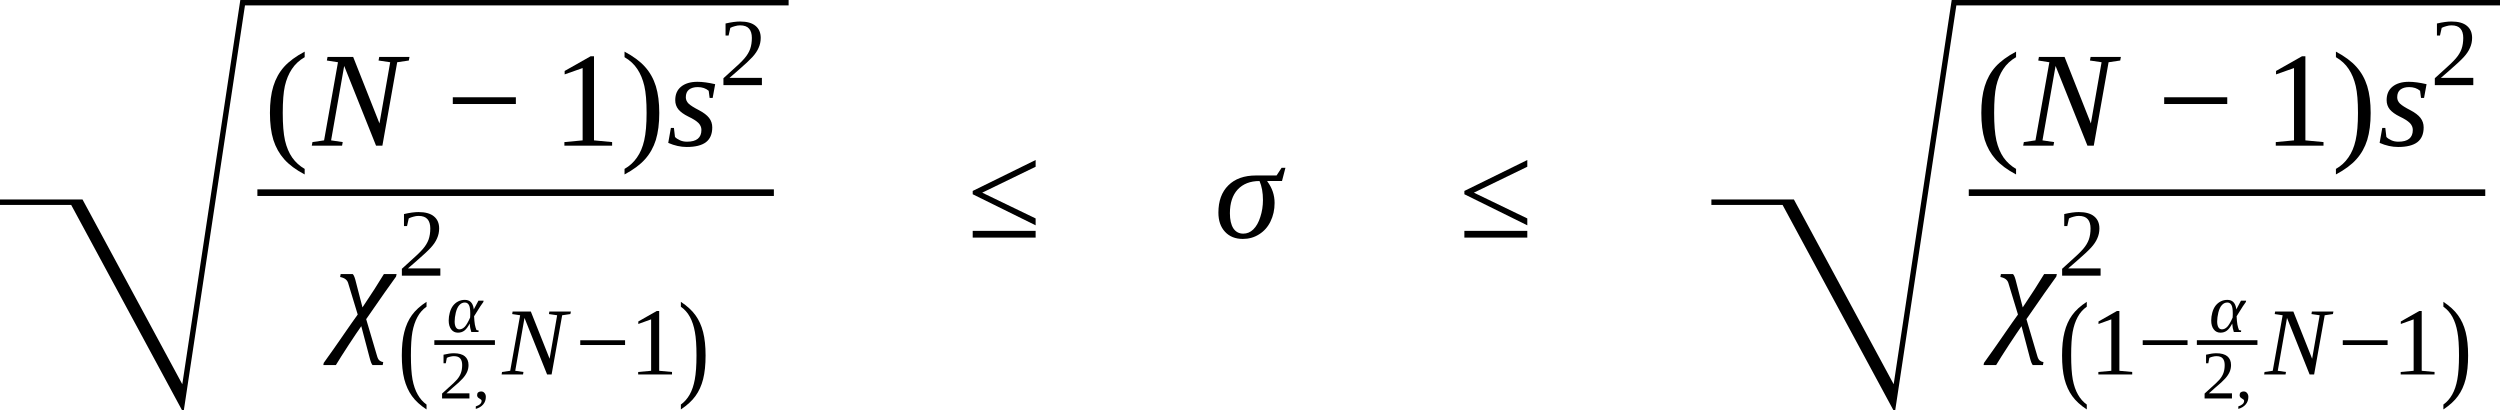
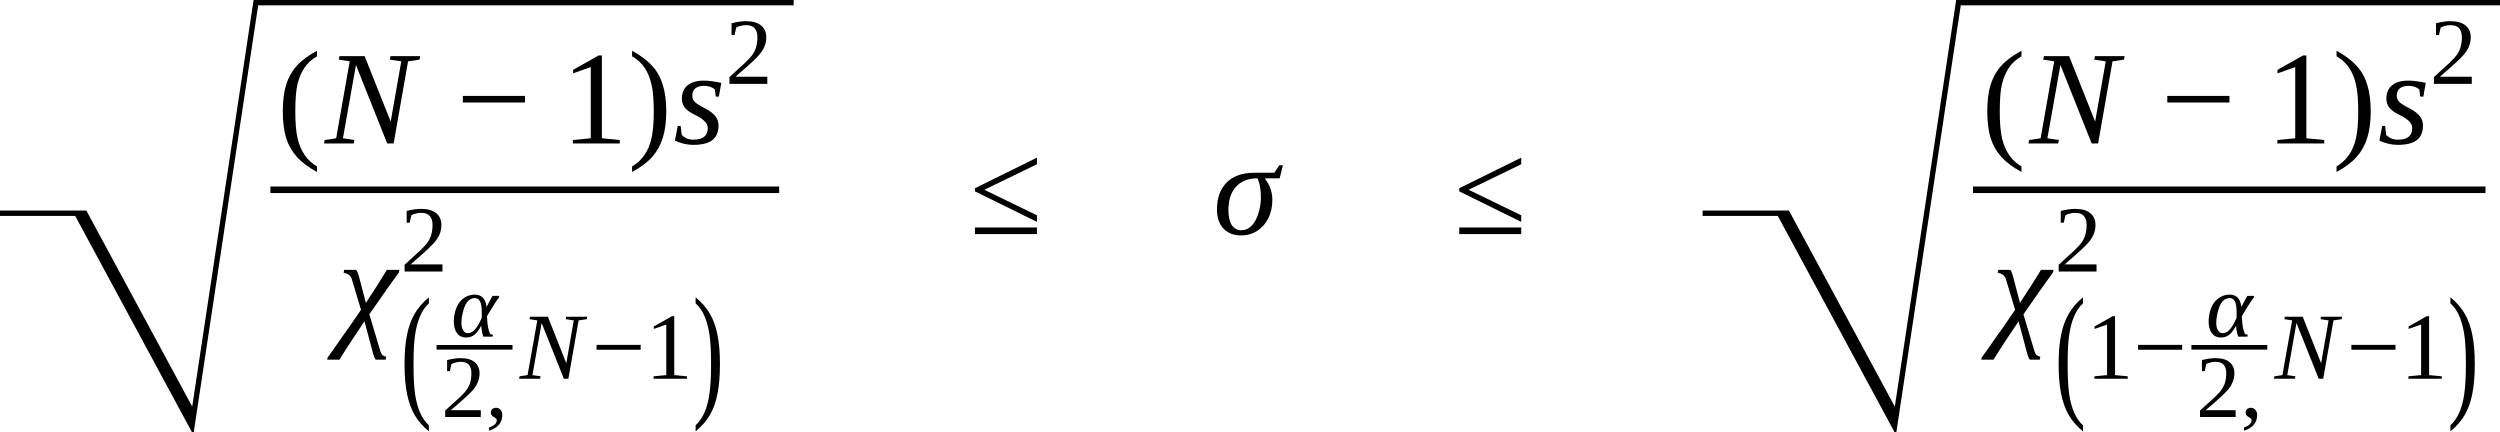
- <svg xmlns="http://www.w3.org/2000/svg" height="48.435pt" width="295.463pt" viewBox="0 -28.082 295.463 48.435">
-   <g transform="translate(0, -5.3125)">
-     <g transform="translate(30.41948, 0)">
-       <g transform="translate(0.78125, -5.554654)">
-         <g transform="translate(0, -5.3125)">
-           <text font-size="16.017" transform="scale(0.998927, 1)" text-anchor="middle" y="5.309" x="2.667" font-family="Times New Roman" fill="black">(</text>
+ <svg xmlns="http://www.w3.org/2000/svg" height="38.857pt" width="224.971pt" viewBox="0 -21.062 224.971 38.857">
+   <g transform="translate(0, -3.984375)">
+     <g transform="translate(24.33307, 0)">
+       <g transform="translate(0.585938, -4.16599)">
+         <g transform="translate(0, -3.984375)">
+           <text font-size="12.013" transform="scale(0.998927, 1)" text-anchor="middle" y="3.982" x="2" font-family="Times New Roman" fill="black">(</text>
        </g>
-         <g transform="translate(5.328125, 0)">
-           <text font-size="16" text-anchor="middle" y="0" x="5.781" font-family="Times New Roman" font-style="italic" fill="black">N</text>
-           <g transform="translate(16.18836, -5.3125)">
-             <text font-size="16" text-anchor="middle" y="5.312" x="4.512" font-family="Times New Roman" fill="black">−</text>
+         <g transform="translate(3.996094, 0)">
+           <text font-size="12" text-anchor="middle" y="0" x="4.336" font-family="Times New Roman" font-style="italic" fill="black">N</text>
+           <g transform="translate(12.14127, -3.984375)">
+             <text font-size="12" text-anchor="middle" y="3.984" x="3.384" font-family="Times New Roman" fill="black">−</text>
          </g>
-           <g transform="translate(28.76735, 0)">
-             <text font-size="16" text-anchor="middle" y="0" x="4" font-family="Times New Roman" fill="black">1</text>
+           <g transform="translate(21.57552, 0)">
+             <text font-size="12" text-anchor="middle" y="0" x="3" font-family="Times New Roman" fill="black">1</text>
          </g>
        </g>
-         <g transform="translate(42.09548, -5.3125)">
-           <text font-size="16.017" transform="scale(0.998927, 1)" text-anchor="middle" y="5.309" x="2.667" font-family="Times New Roman" fill="black">)</text>
+         <g transform="translate(31.57161, -3.984375)">
+           <text font-size="12.013" transform="scale(0.998927, 1)" text-anchor="middle" y="3.982" x="2" font-family="Times New Roman" fill="black">)</text>
        </g>
-         <g transform="translate(47.4236, 0)">
-           <text font-size="16" text-anchor="middle" y="0" x="3.262" font-family="Times New Roman" font-style="italic" fill="black">s</text>
-           <g transform="translate(6.375, -7.15625)">
-             <text font-size="11.36" text-anchor="middle" y="0" x="2.84" font-family="Times New Roman" fill="black">2</text>
+         <g transform="translate(35.5677, 0)">
+           <text font-size="12" text-anchor="middle" y="0" x="2.446" font-family="Times New Roman" font-style="italic" fill="black">s</text>
+           <g transform="translate(4.78125, -5.367188)">
+             <text font-size="8.52" text-anchor="middle" y="0" x="2.13" font-family="Times New Roman" fill="black">2</text>
          </g>
        </g>
      </g>
-       <g transform="translate(7.575639, 16.96594)">
-         <text font-size="16" text-anchor="middle" y="0" x="5.02" font-family="Times New Roman" font-style="italic" fill="black">χ</text>
-         <g transform="translate(9, 4.523314)">
-           <g transform="translate(0, -3.771875)">
-             <text font-size="14.036" transform="scale(0.809336, 1)" text-anchor="middle" y="4.919" x="2.337" font-family="Times New Roman" fill="black">(</text>
+       <g transform="translate(4.95018, 12.72445)">
+         <text font-size="12" text-anchor="middle" y="0" x="3.765" font-family="Times New Roman" font-style="italic" fill="black">χ</text>
+         <g transform="translate(6.75, 4.28011)">
+           <g transform="translate(0, -2.828906)">
+             <text font-size="13.308" transform="scale(0.64023, 1)" text-anchor="middle" y="4.732" x="2.216" font-family="Times New Roman" fill="black">(</text>
          </g>
-           <g transform="translate(4.337656, 0)">
-             <g transform="translate(0, -3.771875)">
-               <g transform="translate(1.462461, -1.249134)">
-                 <text font-size="8.066" text-anchor="middle" y="0" x="2.117" font-family="Times New Roman" font-style="italic" fill="black">α</text>
+           <g transform="translate(3.253242, 0)">
+             <g transform="translate(0, -2.828906)">
+               <g transform="translate(1.316406, -0.959712)">
+                 <text font-size="8" text-anchor="middle" y="0" x="2.1" font-family="Times New Roman" font-style="italic" fill="black">α</text>
              </g>
-               <g transform="translate(0.554688, 6.605197)">
-                 <text font-size="8.066" text-anchor="middle" y="0" x="3.025" font-family="Times New Roman" fill="black">2,</text>
+               <g transform="translate(0.416016, 6.272212)">
+                 <text font-size="8" text-anchor="middle" y="0" x="3" font-family="Times New Roman" fill="black">2,</text>
              </g>
-               <line y2="0" stroke-width="0.555" x2="7.159" stroke="black" stroke-linecap="butt" stroke-dasharray="none" y1="0" x1="0" fill="none" />
+               <line y2="0" stroke-width="0.416" x2="6.832" stroke="black" stroke-linecap="butt" stroke-dasharray="none" y1="0" x1="0" fill="none" />
            </g>
-             <g transform="translate(7.713262, 0)">
-               <text font-size="11.36" text-anchor="middle" y="0" x="4.105" font-family="Times New Roman" font-style="italic" fill="black">N</text>
+             <g transform="translate(7.248047, 0)">
+               <text font-size="8.52" text-anchor="middle" y="0" x="3.079" font-family="Times New Roman" font-style="italic" fill="black">N</text>
            </g>
-             <g transform="translate(16.68256, -3.771875)">
-               <text font-size="11.36" text-anchor="middle" y="3.772" x="3.203" font-family="Times New Roman" fill="black">−</text>
+             <g transform="translate(13.97502, -2.828906)">
+               <text font-size="8.52" text-anchor="middle" y="2.829" x="2.402" font-family="Times New Roman" fill="black">−</text>
            </g>
-             <g transform="translate(23.0892, 0)">
-               <text font-size="11.36" text-anchor="middle" y="0" x="2.84" font-family="Times New Roman" fill="black">1</text>
+             <g transform="translate(18.78, 0)">
+               <text font-size="8.52" text-anchor="middle" y="0" x="2.13" font-family="Times New Roman" fill="black">1</text>
            </g>
          </g>
-           <g transform="translate(33.10686, -3.771875)">
-             <text font-size="14.036" transform="scale(0.809336, 1)" text-anchor="middle" y="4.919" x="2.337" font-family="Times New Roman" fill="black">)</text>
+           <g transform="translate(26.29324, -2.828906)">
+             <text font-size="13.308" transform="scale(0.64023, 1)" text-anchor="middle" y="4.732" x="2.216" font-family="Times New Roman" fill="black">)</text>
          </g>
        </g>
-         <g transform="translate(9, -7.15625)">
-           <text font-size="11.36" text-anchor="middle" y="0" x="2.84" font-family="Times New Roman" fill="black">2</text>
+         <g transform="translate(6.75, -5.367188)">
+           <text font-size="8.52" text-anchor="middle" y="0" x="2.13" font-family="Times New Roman" fill="black">2</text>
        </g>
      </g>
-       <line y2="0" stroke-width="0.781" x2="61.041" stroke="black" stroke-linecap="butt" stroke-dasharray="none" y1="0" x1="0" fill="none" />
+       <line y2="0" stroke-width="0.586" x2="45.781" stroke="black" stroke-linecap="butt" stroke-dasharray="none" y1="0" x1="0" fill="none" />
    </g>
-     <path stroke-linejoin="miter" d="M 0 1.128 L 9.563 1.128 L 21.631 23.476 L 21.526 24.171 L 9.256 1.448 L 8.776 1.448 L 21.508 25.026 L 28.677 -22.45 L 93.203 -22.45" stroke="black" stroke-linecap="butt" stroke-miterlimit="10" stroke-width="0.64" fill="none" />
+     <path stroke-linejoin="miter" d="M -0 2.111 L 7.628 2.111 L 17.362 20.138 L 17.284 20.659 L 7.398 2.351 L 7.038 2.351 L 17.27 21.3 L 23.026 -16.837 L 71.421 -16.837" stroke="black" stroke-linecap="butt" stroke-miterlimit="10" stroke-width="0.48" fill="none" />
  </g>
-   <g transform="translate(93.84278, 0)" />
-   <g transform="translate(114.2872, -5.3125)">
-     <text font-size="16" text-anchor="middle" y="5.312" x="4.391" font-family="Times New Roman" fill="black">≤</text>
+   <g transform="translate(71.90053, 0)" />
+   <g transform="translate(87.23387, -3.984375)">
+     <text font-size="12" text-anchor="middle" y="3.984" x="3.293" font-family="Times New Roman" fill="black">≤</text>
  </g>
-   <g transform="translate(127.5129, 0)" />
-   <g transform="translate(143.5129, 0)">
-     <text font-size="16" text-anchor="middle" y="0" x="3.945" font-family="Times New Roman" font-style="italic" fill="black">σ</text>
+   <g transform="translate(97.15314, 0)" />
+   <g transform="translate(109.1531, 0)">
+     <text font-size="12" text-anchor="middle" y="0" x="2.959" font-family="Times New Roman" font-style="italic" fill="black">σ</text>
  </g>
-   <g transform="translate(151.9504, 0)" />
-   <g transform="translate(172.3949, -5.3125)">
-     <text font-size="16" text-anchor="middle" y="5.312" x="4.391" font-family="Times New Roman" fill="black">≤</text>
+   <g transform="translate(115.4813, 0)" />
+   <g transform="translate(130.8146, -3.984375)">
+     <text font-size="12" text-anchor="middle" y="3.984" x="3.293" font-family="Times New Roman" fill="black">≤</text>
  </g>
-   <g transform="translate(185.6206, 0)" />
-   <g transform="translate(202.2606, -5.3125)">
-     <g transform="translate(30.41948, 0)">
-       <g transform="translate(0.78125, -5.554654)">
-         <g transform="translate(0, -5.3125)">
-           <text font-size="16.017" transform="scale(0.998927, 1)" text-anchor="middle" y="5.309" x="2.667" font-family="Times New Roman" fill="black">(</text>
+   <g transform="translate(140.7339, 0)" />
+   <g transform="translate(153.2139, -3.984375)">
+     <g transform="translate(24.33307, 0)">
+       <g transform="translate(0.754186, -4.16599)">
+         <g transform="translate(0, -3.984375)">
+           <text font-size="12.013" transform="scale(0.998927, 1)" text-anchor="middle" y="3.982" x="2" font-family="Times New Roman" fill="black">(</text>
        </g>
-         <g transform="translate(5.328125, 0)">
-           <text font-size="16" text-anchor="middle" y="0" x="5.781" font-family="Times New Roman" font-style="italic" fill="black">N</text>
-           <g transform="translate(16.18836, -5.3125)">
-             <text font-size="16" text-anchor="middle" y="5.312" x="4.512" font-family="Times New Roman" fill="black">−</text>
+         <g transform="translate(3.996094, 0)">
+           <text font-size="12" text-anchor="middle" y="0" x="4.336" font-family="Times New Roman" font-style="italic" fill="black">N</text>
+           <g transform="translate(12.14127, -3.984375)">
+             <text font-size="12" text-anchor="middle" y="3.984" x="3.384" font-family="Times New Roman" fill="black">−</text>
          </g>
-           <g transform="translate(28.76735, 0)">
-             <text font-size="16" text-anchor="middle" y="0" x="4" font-family="Times New Roman" fill="black">1</text>
+           <g transform="translate(21.57552, 0)">
+             <text font-size="12" text-anchor="middle" y="0" x="3" font-family="Times New Roman" fill="black">1</text>
          </g>
        </g>
-         <g transform="translate(42.09548, -5.3125)">
-           <text font-size="16.017" transform="scale(0.998927, 1)" text-anchor="middle" y="5.309" x="2.667" font-family="Times New Roman" fill="black">)</text>
+         <g transform="translate(31.57161, -3.984375)">
+           <text font-size="12.013" transform="scale(0.998927, 1)" text-anchor="middle" y="3.982" x="2" font-family="Times New Roman" fill="black">)</text>
        </g>
-         <g transform="translate(47.4236, 0)">
-           <text font-size="16" text-anchor="middle" y="0" x="3.262" font-family="Times New Roman" font-style="italic" fill="black">s</text>
-           <g transform="translate(6.375, -7.15625)">
-             <text font-size="11.36" text-anchor="middle" y="0" x="2.84" font-family="Times New Roman" fill="black">2</text>
+         <g transform="translate(35.5677, 0)">
+           <text font-size="12" text-anchor="middle" y="0" x="2.446" font-family="Times New Roman" font-style="italic" fill="black">s</text>
+           <g transform="translate(4.78125, -5.367188)">
+             <text font-size="8.52" text-anchor="middle" y="0" x="2.13" font-family="Times New Roman" fill="black">2</text>
          </g>
        </g>
      </g>
-       <g transform="translate(1.532319, 16.96594)">
-         <text font-size="16" text-anchor="middle" y="0" x="5.02" font-family="Times New Roman" font-style="italic" fill="black">χ</text>
-         <g transform="translate(9, 4.523314)">
-           <g transform="translate(0, -3.771875)">
-             <text font-size="14.036" transform="scale(0.809336, 1)" text-anchor="middle" y="4.919" x="2.337" font-family="Times New Roman" fill="black">(</text>
+       <g transform="translate(0.585938, 12.72445)">
+         <text font-size="12" text-anchor="middle" y="0" x="3.765" font-family="Times New Roman" font-style="italic" fill="black">χ</text>
+         <g transform="translate(6.75, 4.28011)">
+           <g transform="translate(0, -2.828906)">
+             <text font-size="13.308" transform="scale(0.64023, 1)" text-anchor="middle" y="4.732" x="2.216" font-family="Times New Roman" fill="black">(</text>
          </g>
-           <g transform="translate(3.782969, 0)">
-             <text font-size="11.36" text-anchor="middle" y="0" x="2.84" font-family="Times New Roman" fill="black">1</text>
-             <g transform="translate(5.68, -3.771875)">
-               <text font-size="11.36" text-anchor="middle" y="3.772" x="3.203" font-family="Times New Roman" fill="black">−</text>
+           <g transform="translate(2.837227, 0)">
+             <text font-size="8.52" text-anchor="middle" y="0" x="2.13" font-family="Times New Roman" fill="black">1</text>
+             <g transform="translate(4.26, -2.828906)">
+               <text font-size="8.52" text-anchor="middle" y="2.829" x="2.402" font-family="Times New Roman" fill="black">−</text>
            </g>
-             <g transform="translate(12.64133, -3.771875)">
-               <g transform="translate(1.462461, -1.249134)">
-                 <text font-size="8.066" text-anchor="middle" y="0" x="2.117" font-family="Times New Roman" font-style="italic" fill="black">α</text>
+             <g transform="translate(9.480996, -2.828906)">
+               <g transform="translate(1.316406, -0.959712)">
+                 <text font-size="8" text-anchor="middle" y="0" x="2.1" font-family="Times New Roman" font-style="italic" fill="black">α</text>
              </g>
-               <g transform="translate(0.554688, 6.605197)">
-                 <text font-size="8.066" text-anchor="middle" y="0" x="3.025" font-family="Times New Roman" fill="black">2,</text>
+               <g transform="translate(0.416016, 6.272212)">
+                 <text font-size="8" text-anchor="middle" y="0" x="3" font-family="Times New Roman" fill="black">2,</text>
              </g>
-               <line y2="0" stroke-width="0.555" x2="7.159" stroke="black" stroke-linecap="butt" stroke-dasharray="none" y1="0" x1="0" fill="none" />
+               <line y2="0" stroke-width="0.416" x2="6.832" stroke="black" stroke-linecap="butt" stroke-dasharray="none" y1="0" x1="0" fill="none" />
            </g>
-             <g transform="translate(20.35459, 0)">
-               <text font-size="11.36" text-anchor="middle" y="0" x="4.105" font-family="Times New Roman" font-style="italic" fill="black">N</text>
+             <g transform="translate(16.72904, 0)">
+               <text font-size="8.52" text-anchor="middle" y="0" x="3.079" font-family="Times New Roman" font-style="italic" fill="black">N</text>
            </g>
-             <g transform="translate(29.32389, -3.771875)">
-               <text font-size="11.36" text-anchor="middle" y="3.772" x="3.203" font-family="Times New Roman" fill="black">−</text>
+             <g transform="translate(23.45602, -2.828906)">
+               <text font-size="8.52" text-anchor="middle" y="2.829" x="2.402" font-family="Times New Roman" fill="black">−</text>
            </g>
-             <g transform="translate(35.73053, 0)">
-               <text font-size="11.36" text-anchor="middle" y="0" x="2.84" font-family="Times New Roman" fill="black">1</text>
+             <g transform="translate(28.261, 0)">
+               <text font-size="8.52" text-anchor="middle" y="0" x="2.13" font-family="Times New Roman" fill="black">1</text>
            </g>
          </g>
-           <g transform="translate(45.1935, -3.771875)">
-             <text font-size="14.036" transform="scale(0.809336, 1)" text-anchor="middle" y="4.919" x="2.337" font-family="Times New Roman" fill="black">)</text>
+           <g transform="translate(35.35822, -2.828906)">
+             <text font-size="13.308" transform="scale(0.64023, 1)" text-anchor="middle" y="4.732" x="2.216" font-family="Times New Roman" fill="black">)</text>
          </g>
        </g>
-         <g transform="translate(9, -7.15625)">
-           <text font-size="11.36" text-anchor="middle" y="0" x="2.84" font-family="Times New Roman" fill="black">2</text>
+         <g transform="translate(6.75, -5.367188)">
+           <text font-size="8.52" text-anchor="middle" y="0" x="2.13" font-family="Times New Roman" fill="black">2</text>
        </g>
      </g>
-       <line y2="0" stroke-width="0.781" x2="61.041" stroke="black" stroke-linecap="butt" stroke-dasharray="none" y1="0" x1="0" fill="none" />
+       <line y2="0" stroke-width="0.586" x2="46.117" stroke="black" stroke-linecap="butt" stroke-dasharray="none" y1="0" x1="0" fill="none" />
    </g>
-     <path stroke-linejoin="miter" d="M 0 1.128 L 9.563 1.128 L 21.631 23.476 L 21.526 24.171 L 9.256 1.448 L 8.776 1.448 L 21.508 25.026 L 28.677 -22.45 L 93.203 -22.45" stroke="black" stroke-linecap="butt" stroke-miterlimit="10" stroke-width="0.64" fill="none" />
+     <path stroke-linejoin="miter" d="M -0 2.111 L 7.628 2.111 L 17.362 20.138 L 17.284 20.659 L 7.398 2.351 L 7.038 2.351 L 17.27 21.3 L 23.026 -16.837 L 71.757 -16.837" stroke="black" stroke-linecap="butt" stroke-miterlimit="10" stroke-width="0.48" fill="none" />
  </g>
</svg>
